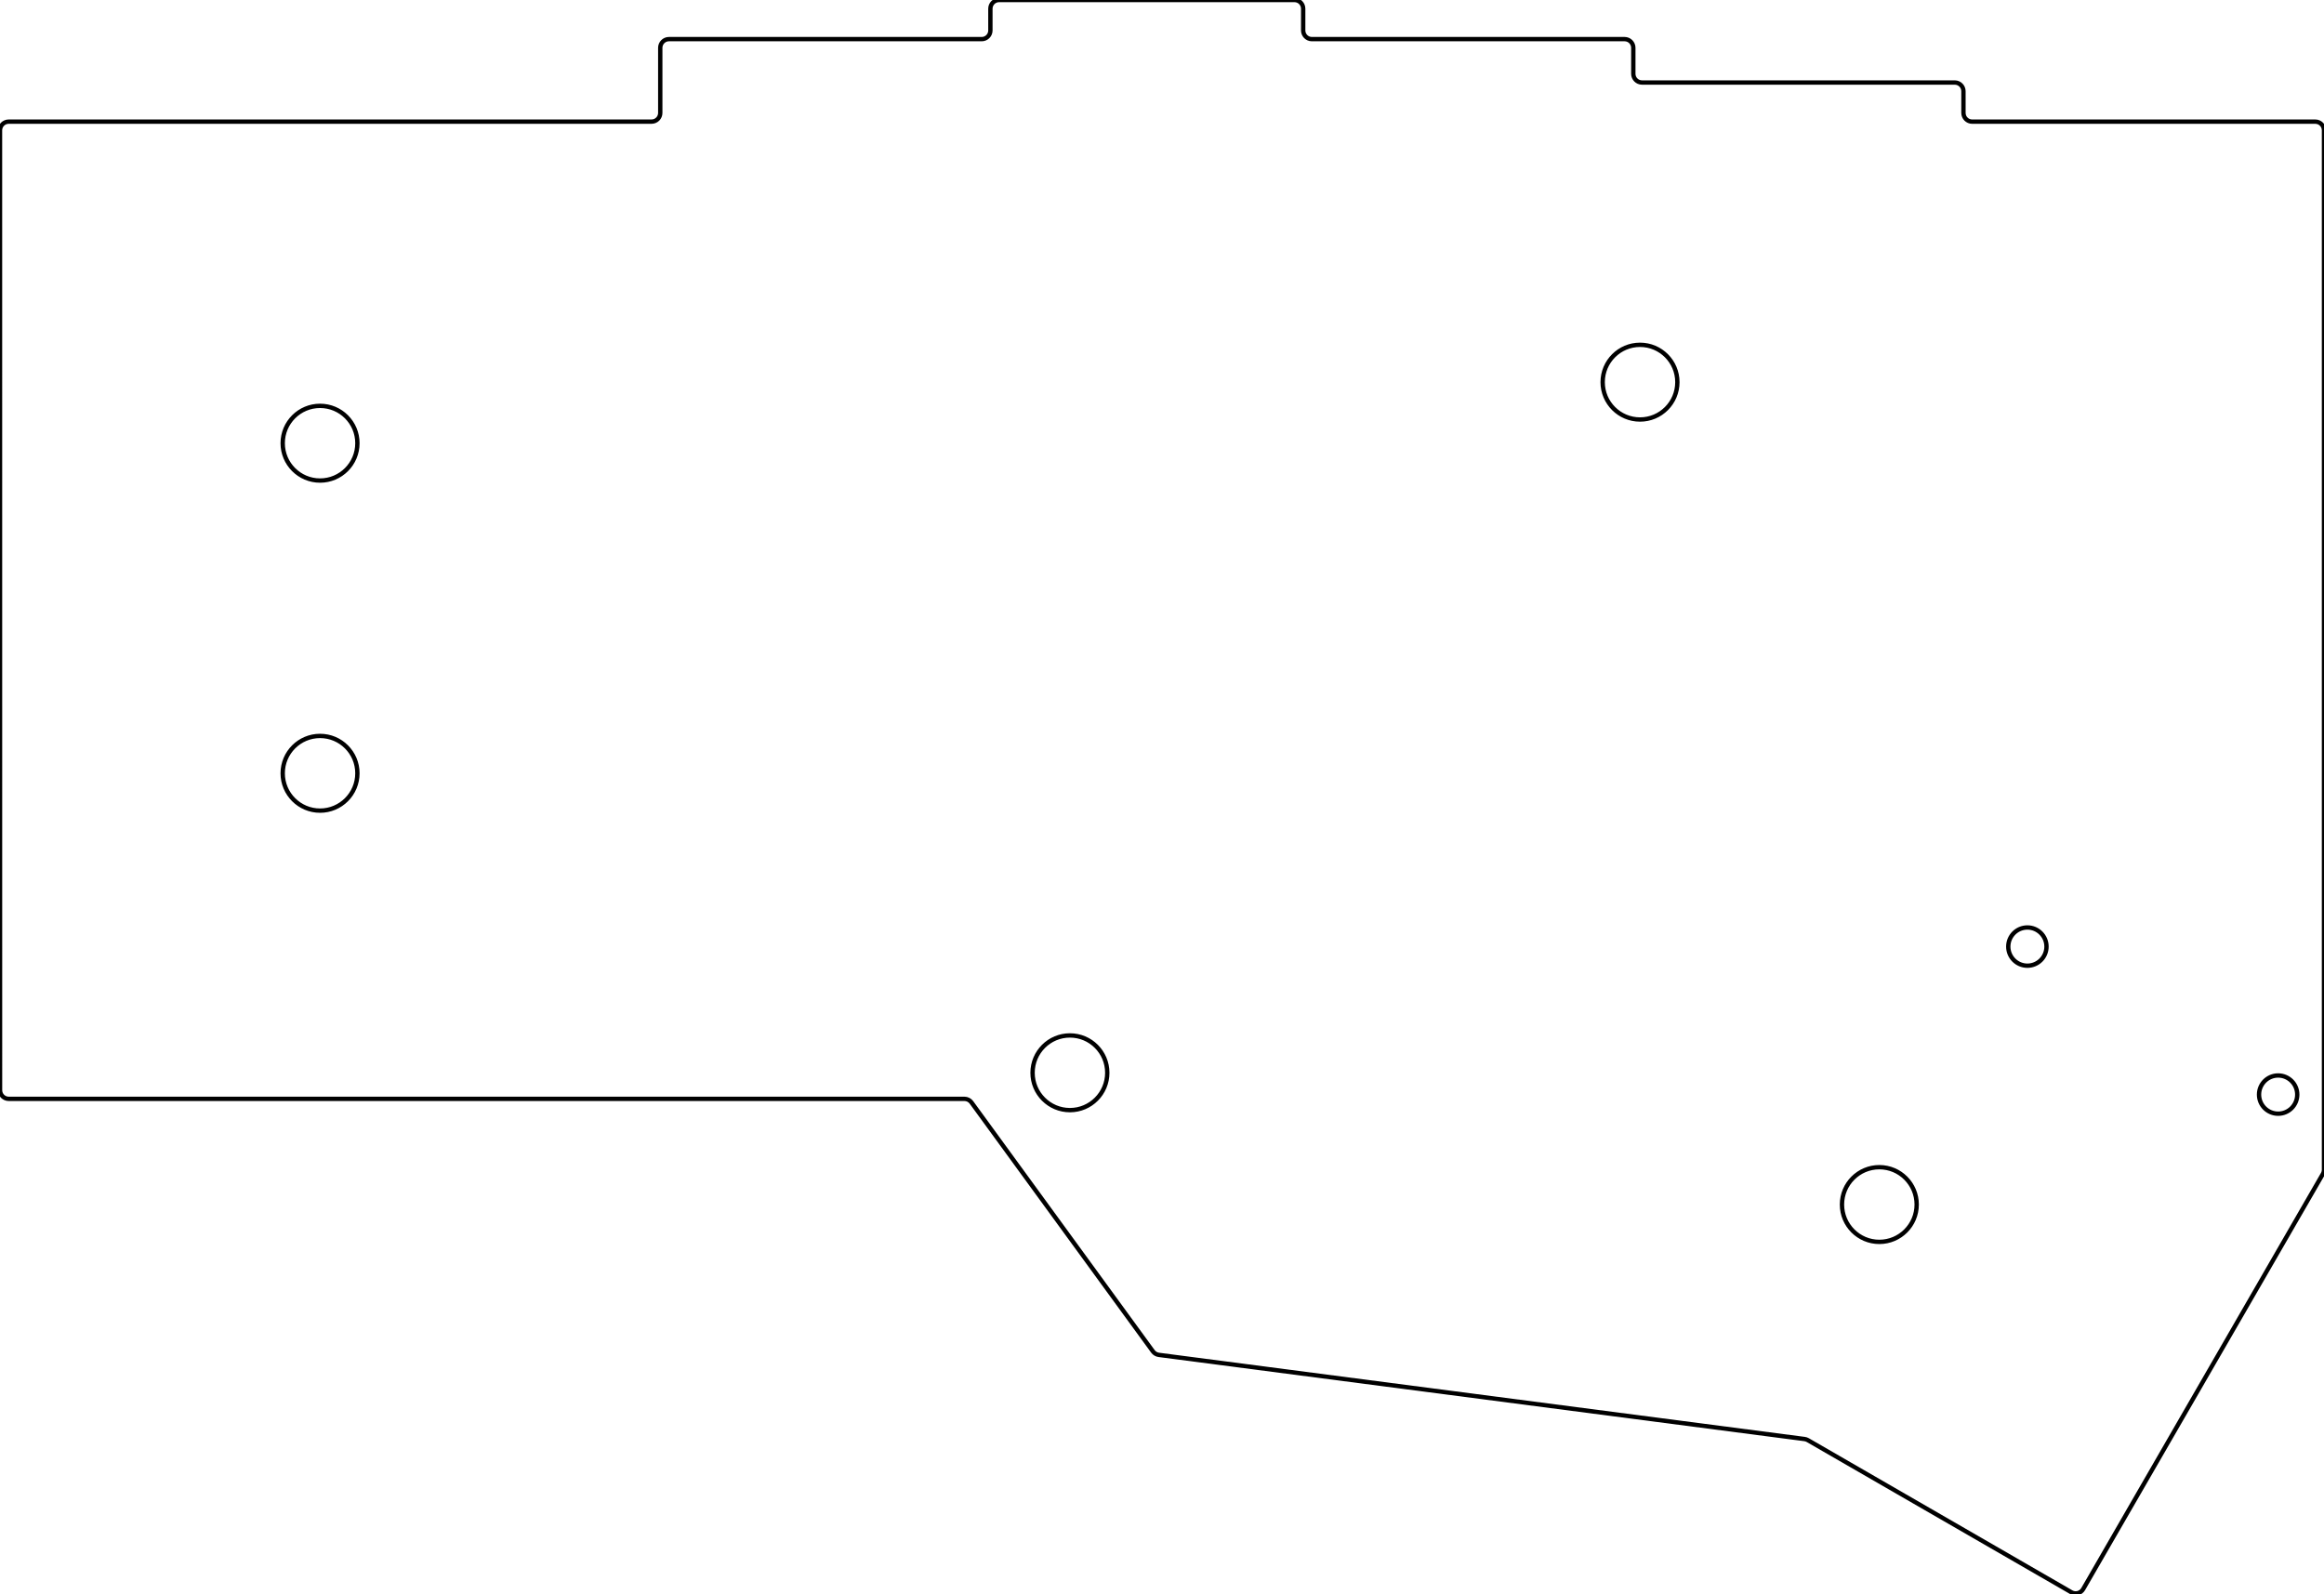
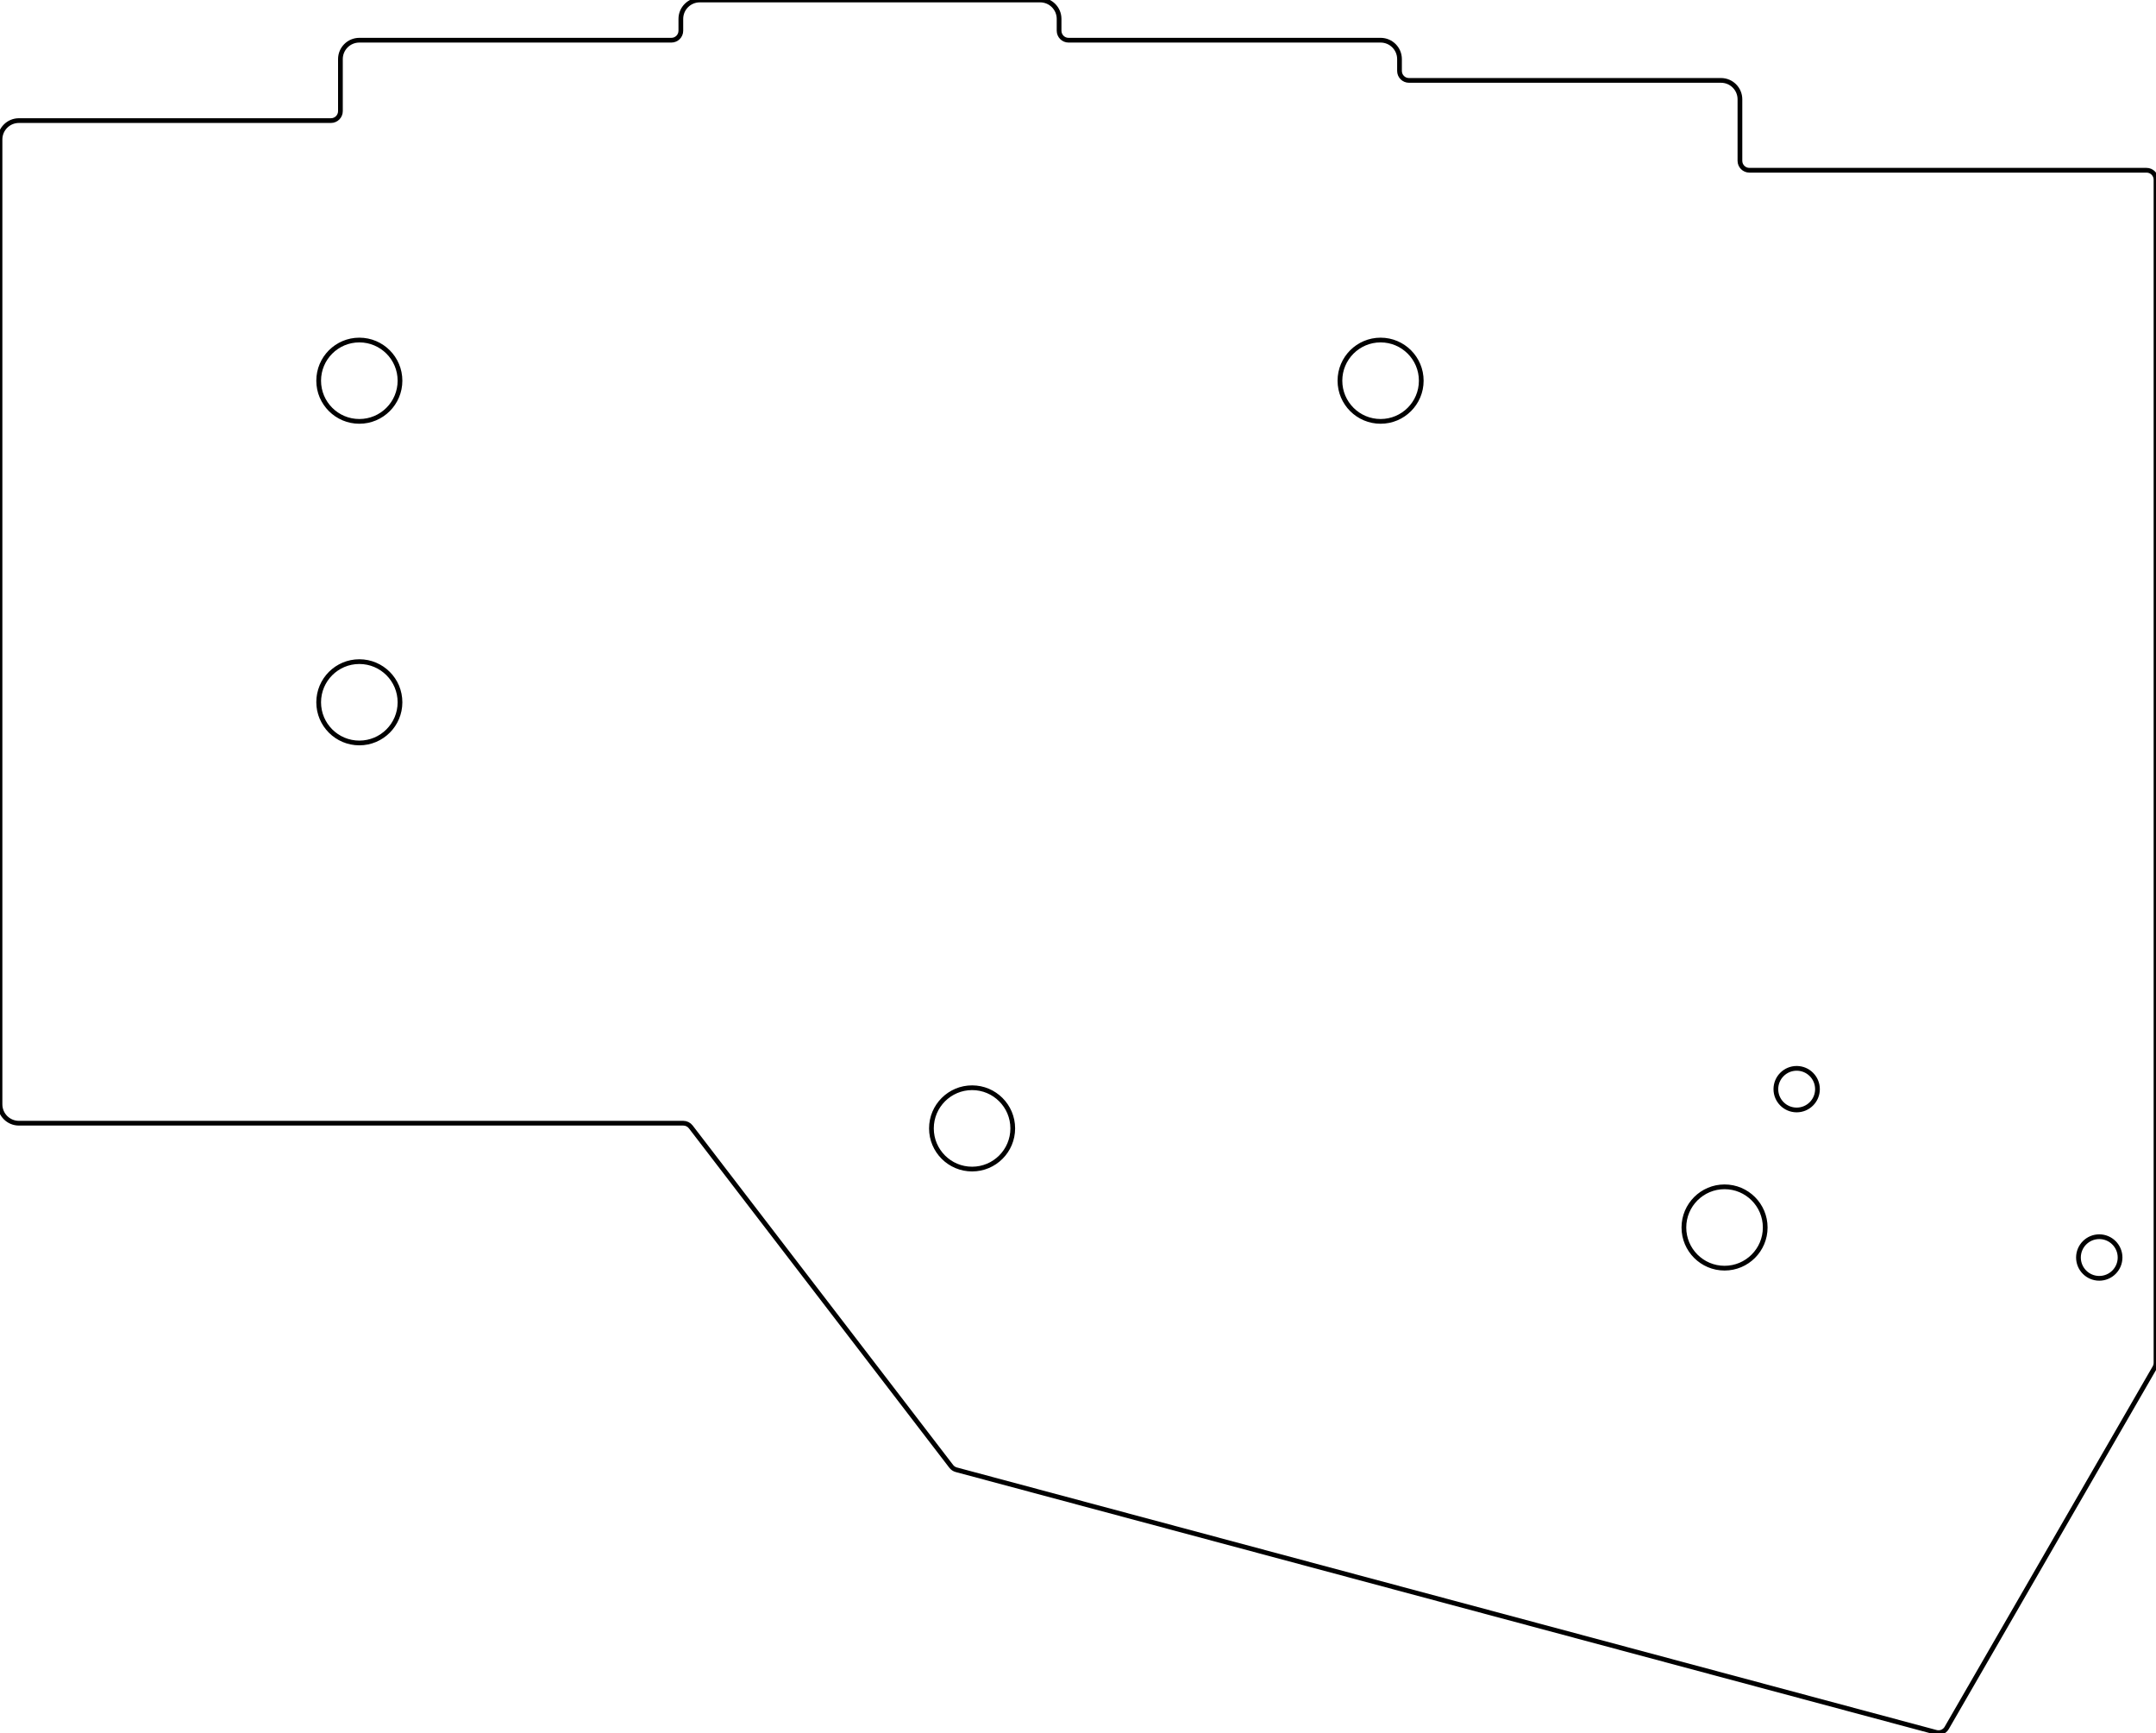
- <svg xmlns="http://www.w3.org/2000/svg" width="133.753mm" height="91.72mm" viewBox="0 0 133.753 91.72">
+ <svg xmlns="http://www.w3.org/2000/svg" width="114mm" height="91.593mm" viewBox="0 0 114 91.593">
  <g id="svgGroup" stroke-linecap="round" fill-rule="evenodd" font-size="9pt" stroke="#000" stroke-width="0.25mm" fill="none" style="stroke:#000;stroke-width:0.25mm;fill:none">
-     <path d="M 0.002 62.752 L 0 7.502 A 0.5 0.5 0 0 1 0.5 7.002 L 37.5 7.001 A 0.5 0.5 0 0 0 38 6.501 L 38 2.752 A 0.5 0.5 0 0 1 38.5 2.252 L 56.5 2.252 A 0.5 0.5 0 0 0 57 1.752 L 57 0.5 A 0.5 0.5 0 0 1 57.5 0 L 74.502 0 A 0.5 0.5 0 0 1 75.002 0.5 L 75.002 1.752 A 0.5 0.5 0 0 0 75.502 2.252 L 93.502 2.252 A 0.5 0.5 0 0 1 94.002 2.752 L 94.002 4.25 A 0.5 0.5 0 0 0 94.502 4.75 L 112.502 4.75 A 0.5 0.5 0 0 1 113.002 5.25 L 113.003 6.502 A 0.5 0.5 0 0 0 113.503 7.002 L 133.253 7.002 A 0.5 0.5 0 0 1 133.753 7.502 L 133.753 67.329 A 0.5 0.5 0 0 1 133.686 67.579 L 133.438 68.009 L 119.894 91.47 A 0.5 0.5 0 0 1 119.21 91.653 L 104.044 82.897 A 0.5 0.5 0 0 0 103.858 82.834 L 66.693 77.99 A 0.5 0.5 0 0 1 66.353 77.788 L 55.91 63.458 A 0.5 0.5 0 0 0 55.506 63.252 L 0.502 63.252 A 0.5 0.5 0 0 1 0.002 62.752 Z M 18.42 25.512 m -2.15 0 a 2.15 2.15 0 0 1 4.3 0 a 2.15 2.15 0 0 1 -4.3 0 z M 18.42 44.512 m -2.15 0 a 2.15 2.15 0 0 1 4.3 0 a 2.15 2.15 0 0 1 -4.3 0 z M 94.388 21.998 m -2.15 0 a 2.15 2.15 0 0 1 4.3 0 a 2.15 2.15 0 0 1 -4.3 0 z M 61.577 61.752 m -2.15 0 a 2.15 2.15 0 0 1 4.3 0 a 2.15 2.15 0 0 1 -4.3 0 z M 108.161 69.336 m -2.15 0 a 2.15 2.15 0 0 1 4.3 0 a 2.15 2.15 0 0 1 -4.3 0 z M 116.682 54.488 m -1.1 0 a 1.1 1.1 0 0 1 2.2 0 a 1.1 1.1 0 0 1 -2.2 0 z M 131.114 63.007 m -1.1 0 a 1.1 1.1 0 0 1 2.2 0 a 1.1 1.1 0 0 1 -2.2 0 z" vector-effect="non-scaling-stroke" />
+     <path d="M 1 59.375 L 36.128 59.375 A 0.5 0.5 0 0 1 36.525 59.571 L 50.297 77.515 A 0.5 0.5 0 0 0 50.564 77.694 L 102.371 91.575 A 0.5 0.5 0 0 0 102.933 91.343 L 113.933 72.29 A 0.5 0.5 0 0 0 114 72.04 L 114 9.5 A 0.5 0.5 0 0 0 113.5 9 L 92.5 9 A 0.5 0.5 0 0 1 92 8.5 L 92 5.25 A 1 1 0 0 0 91 4.25 L 74.5 4.25 A 0.5 0.5 0 0 1 74 3.75 L 74 3.125 A 1 1 0 0 0 73 2.125 L 56.5 2.125 A 0.5 0.5 0 0 1 56 1.625 L 56 1 A 1 1 0 0 0 55 0 L 37 0 A 1 1 0 0 0 36 1 L 36 1.625 A 0.5 0.5 0 0 1 35.5 2.125 L 19 2.125 A 1 1 0 0 0 18 3.125 L 18 5.875 A 0.5 0.5 0 0 1 17.5 6.375 L 1 6.375 A 1 1 0 0 0 0 7.375 L 0 58.375 A 1 1 0 0 0 1 59.375 Z M 19 20.125 m -2.15 0 a 2.15 2.15 0 0 1 4.3 0 a 2.15 2.15 0 0 1 -4.3 0 z M 19 37.125 m -2.15 0 a 2.15 2.15 0 0 1 4.3 0 a 2.15 2.15 0 0 1 -4.3 0 z M 73 20.125 m -2.15 0 a 2.15 2.15 0 0 1 4.3 0 a 2.15 2.15 0 0 1 -4.3 0 z M 51.4 59.65 m -2.15 0 a 2.15 2.15 0 0 1 4.3 0 a 2.15 2.15 0 0 1 -4.3 0 z M 91.187 64.888 m -2.15 0 a 2.15 2.15 0 0 1 4.3 0 a 2.15 2.15 0 0 1 -4.3 0 z M 95 57.575 m -1.1 0 a 1.1 1.1 0 0 1 2.2 0 a 1.1 1.1 0 0 1 -2.2 0 z M 111 66.475 m -1.1 0 a 1.1 1.1 0 0 1 2.2 0 a 1.1 1.1 0 0 1 -2.2 0 z" vector-effect="non-scaling-stroke" />
  </g>
</svg>
